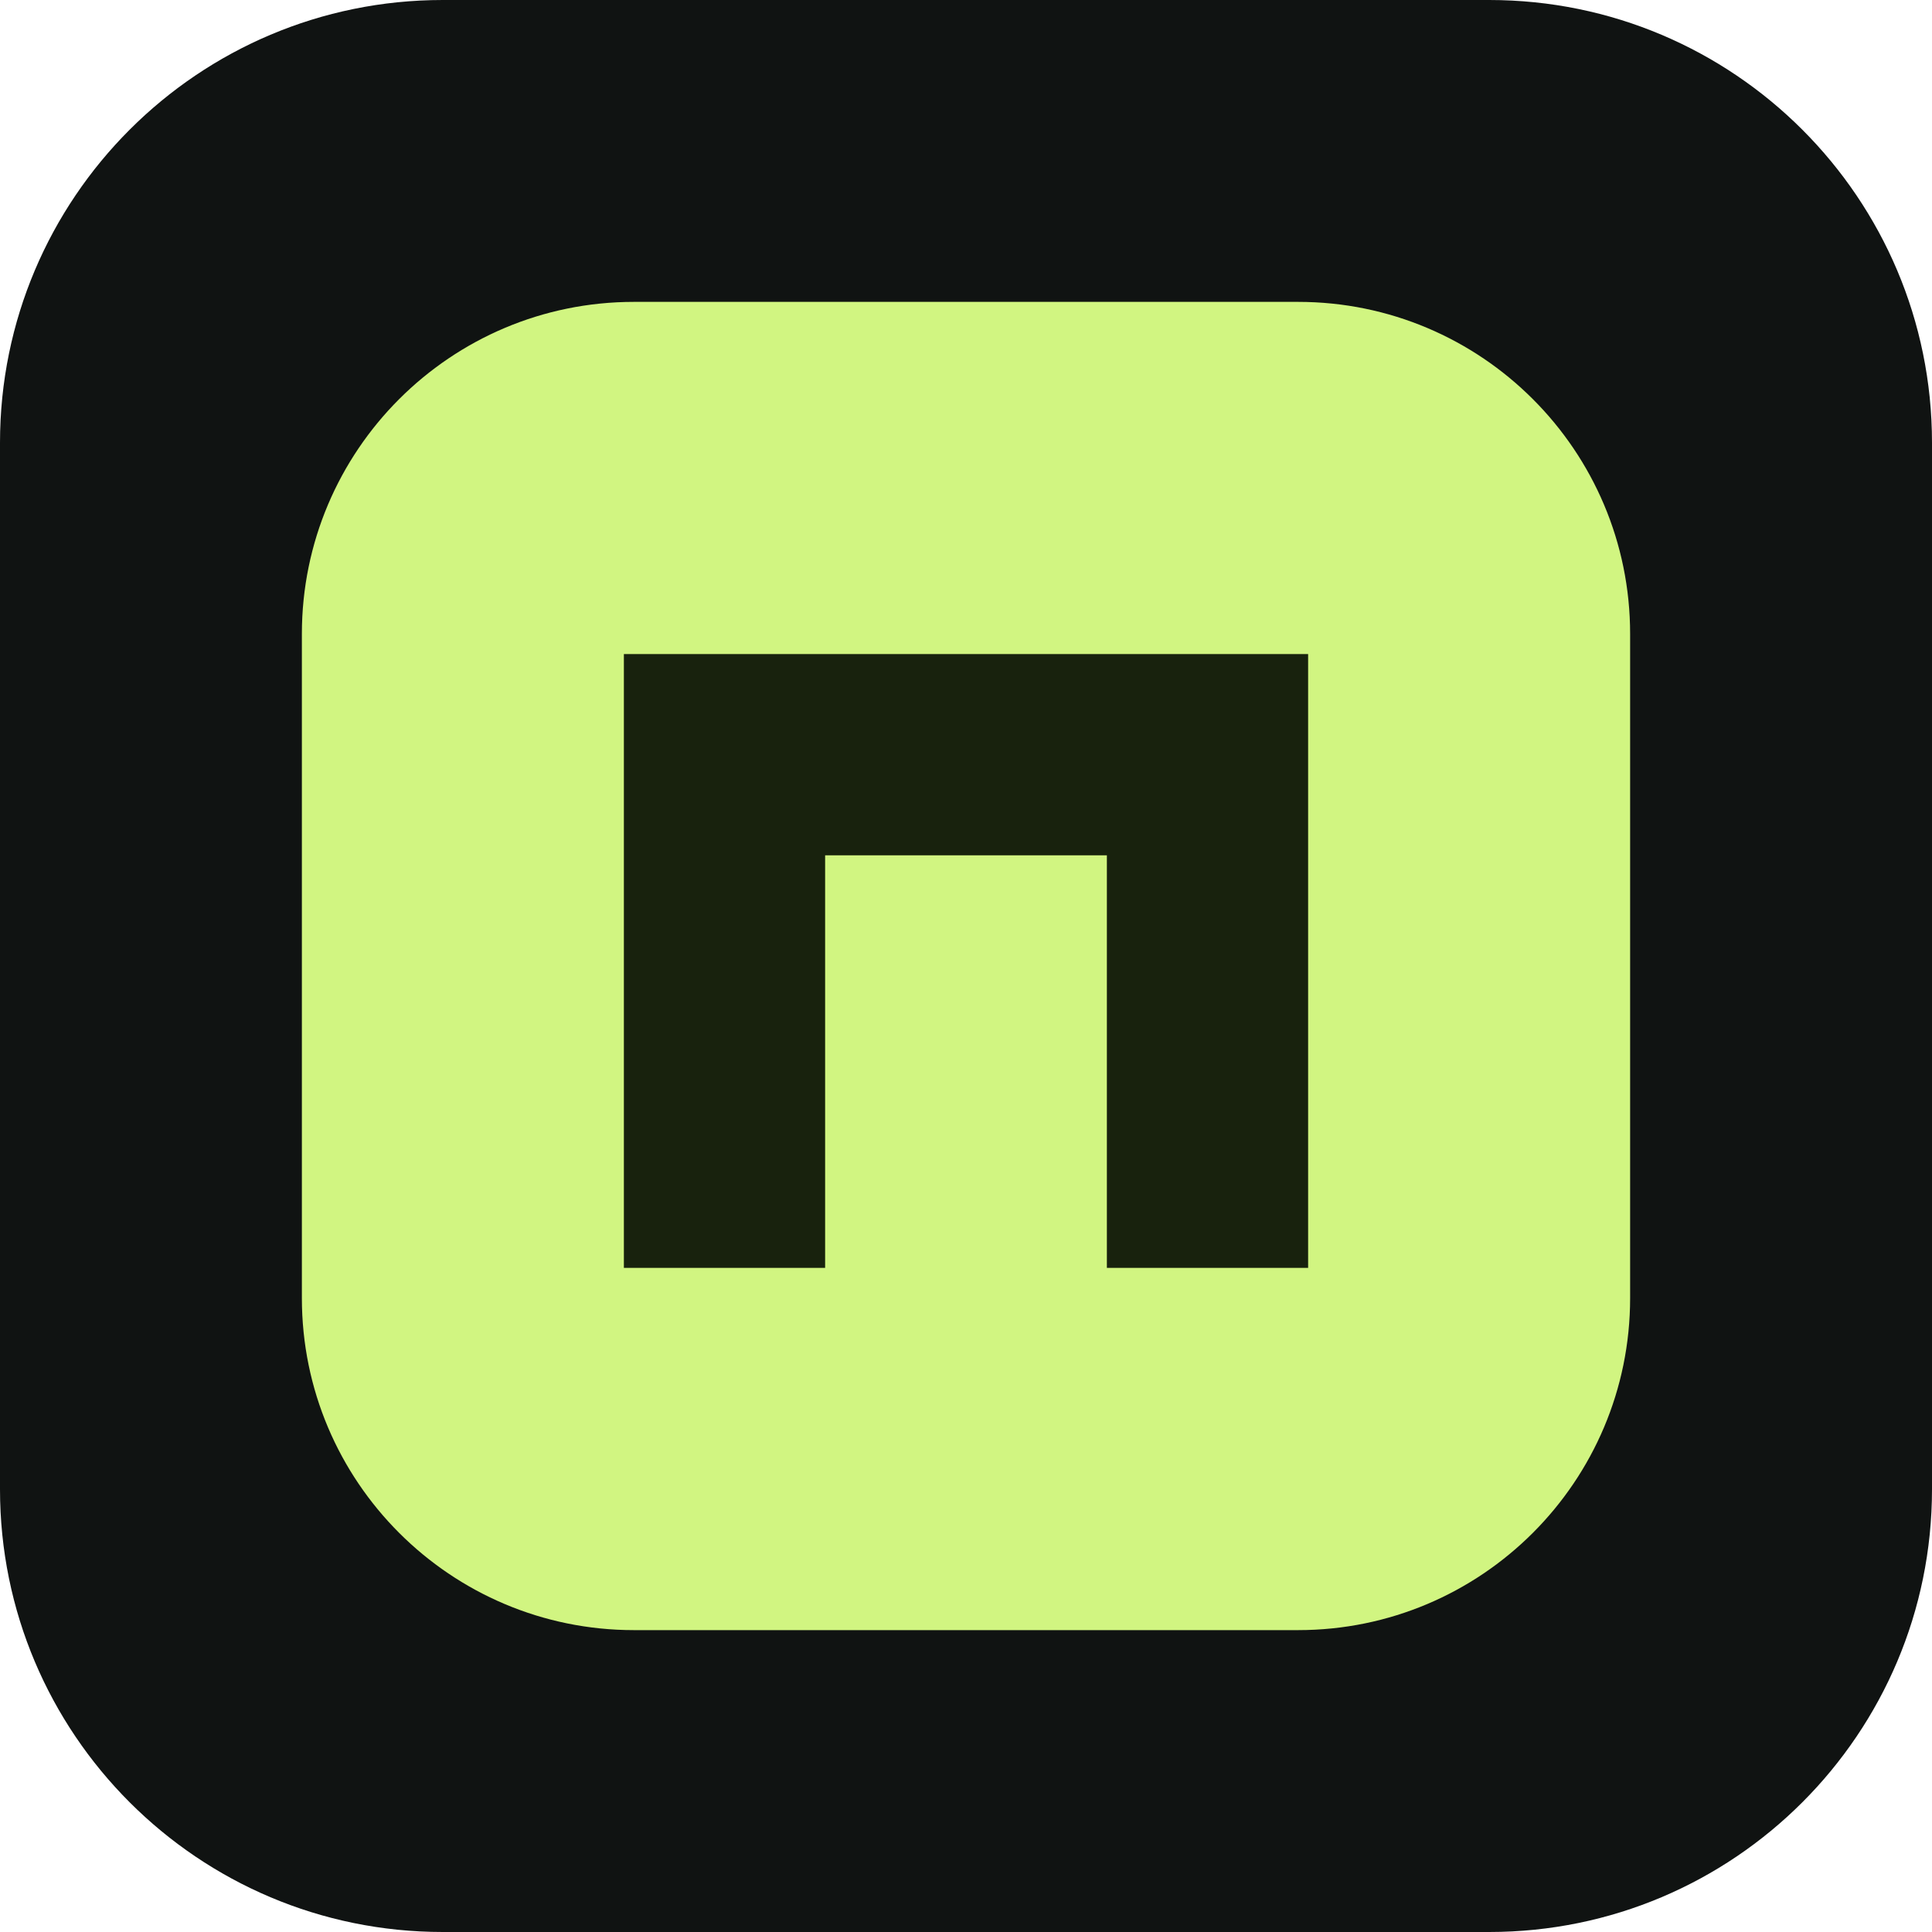
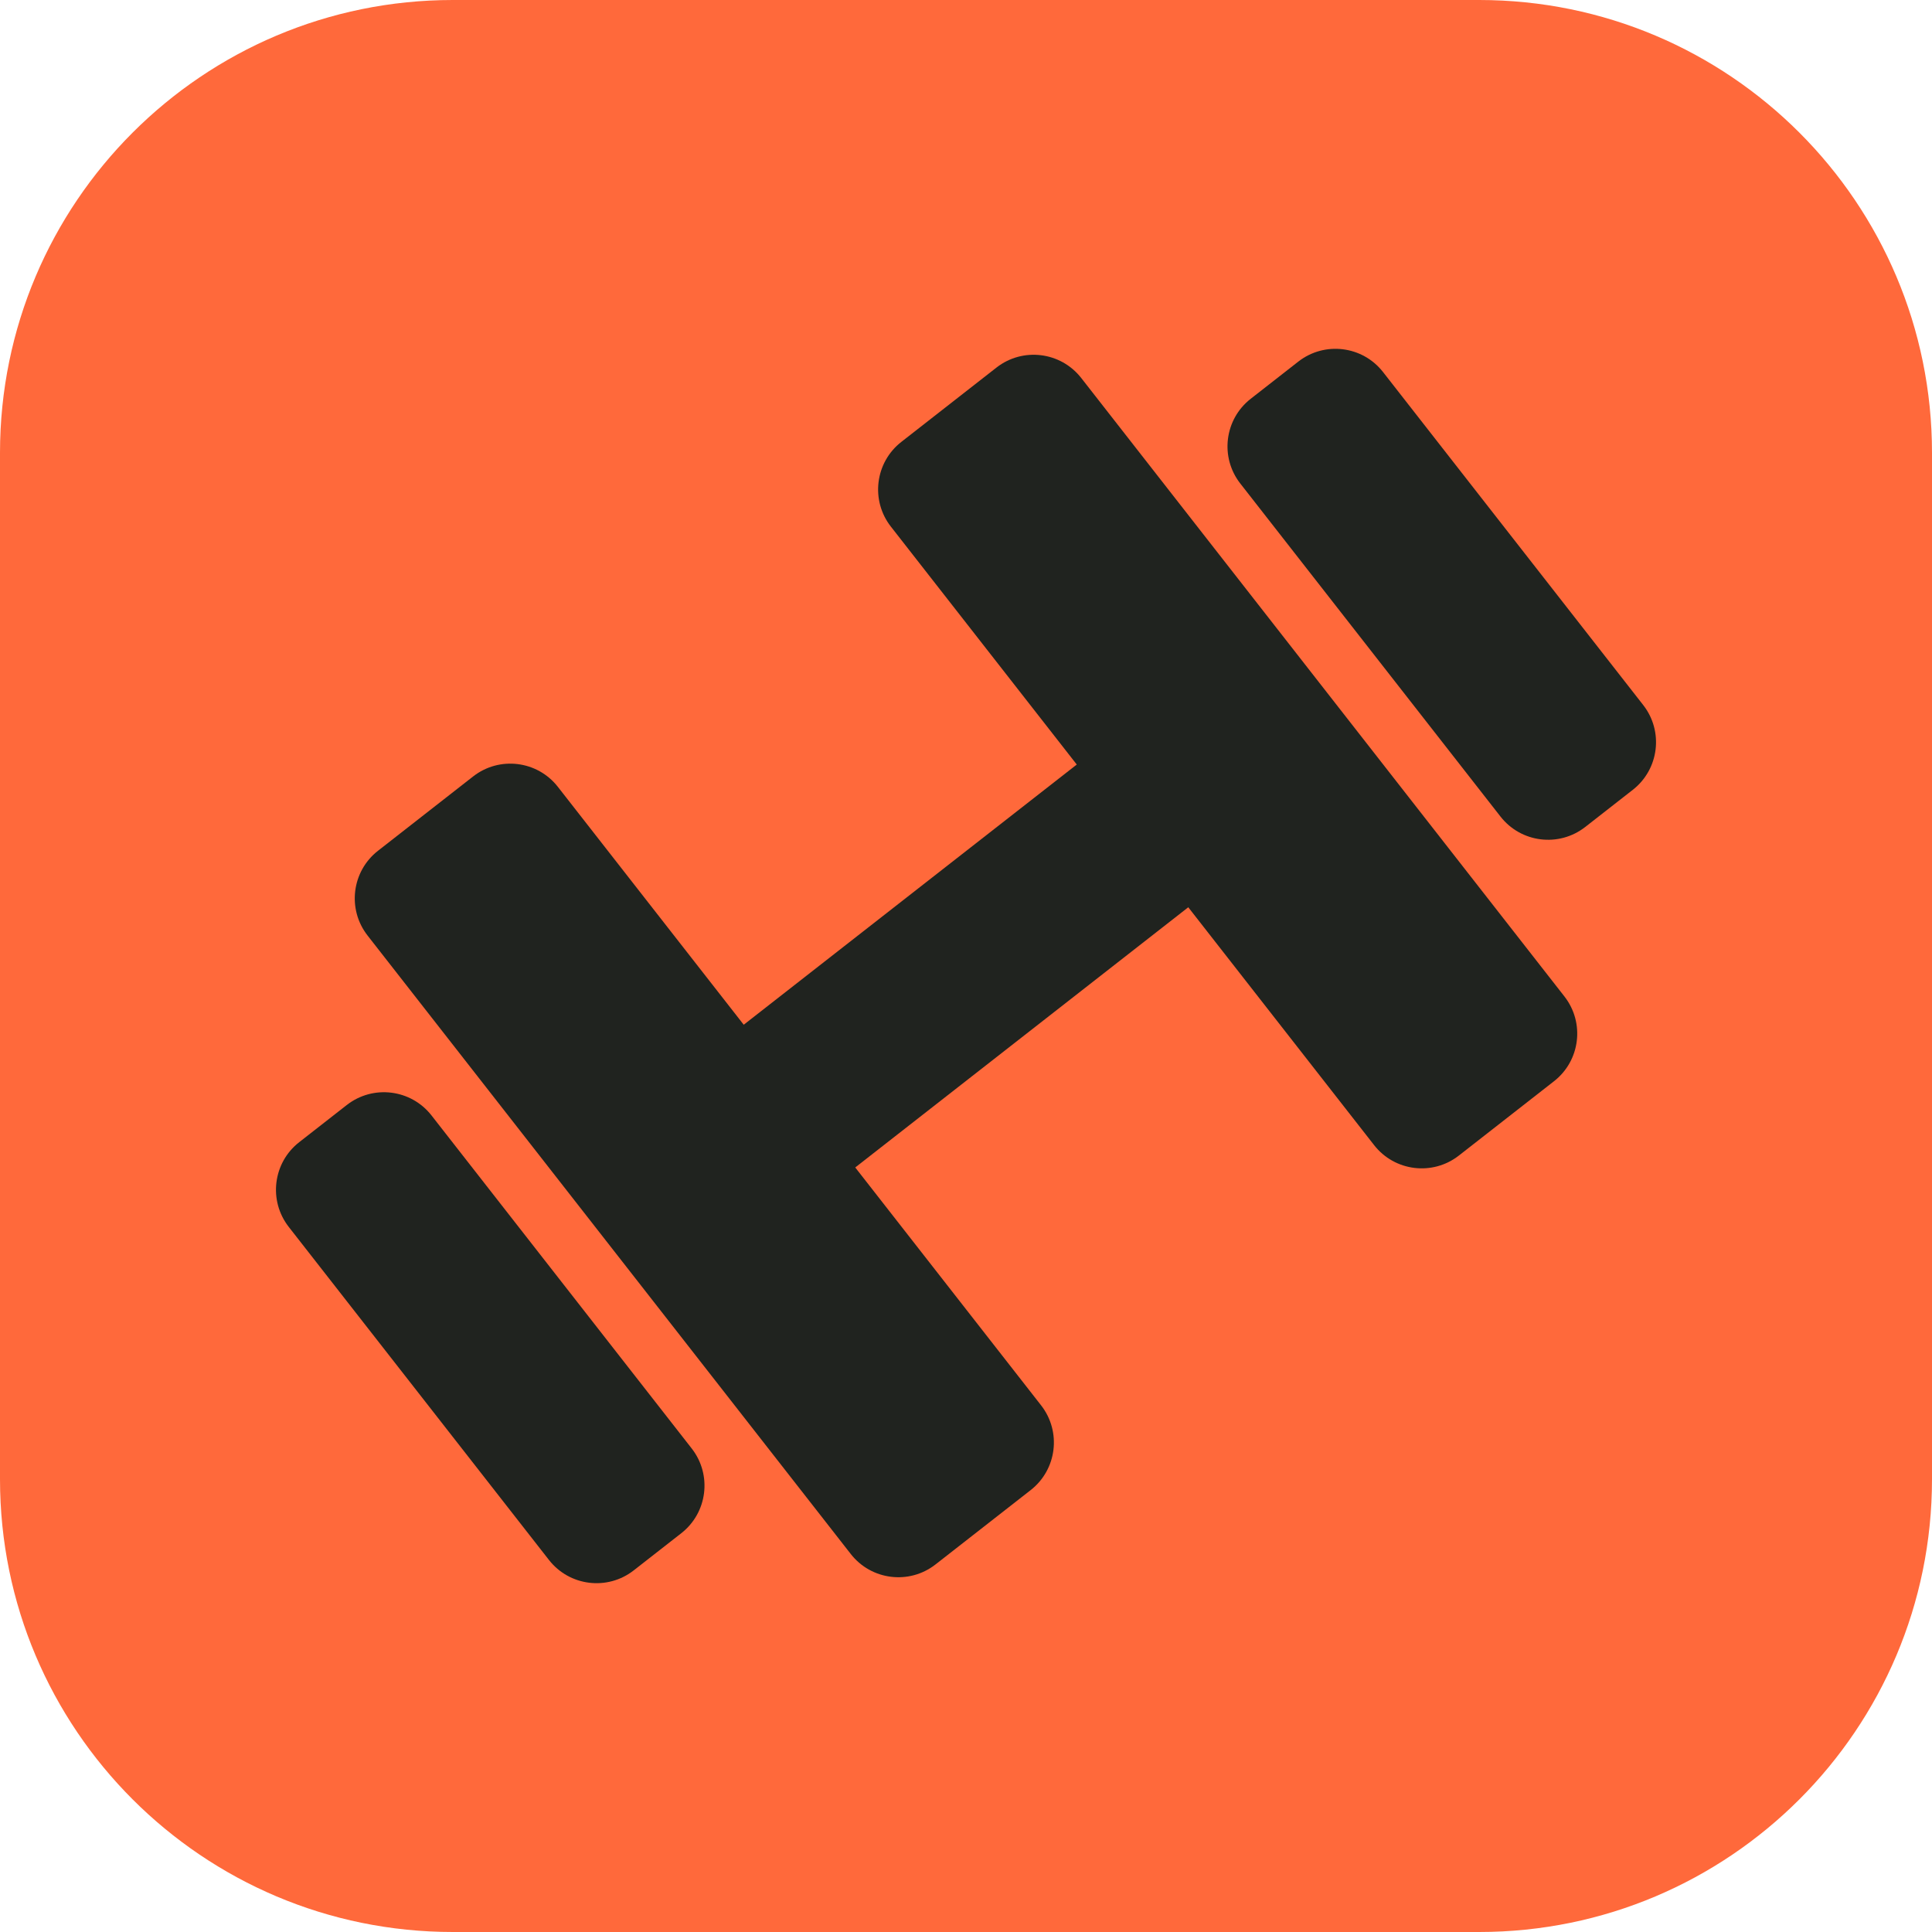
- <svg xmlns="http://www.w3.org/2000/svg" viewBox="0 0 192 192">
-   <rect width="192" height="192" rx="44" fill="#101312" />
-   <rect x="30" y="30" width="132" height="132" rx="33" fill="#d1f581" />
-   <path d="M62 126V65h68v61h-20V85H82v41Z" fill="#18220d" />
+ <svg xmlns="http://www.w3.org/2000/svg" viewBox="0 0 64 64">
+   <rect width="64" height="64" rx="15" fill="#ff693b" />
+   <g transform="rotate(-38 32 32)" fill="#20231f">
+     <rect x="9" y="23" width="6" height="18" rx="2" />
+     <rect x="17" y="17" width="8" height="30" rx="2" />
+     <rect x="24" y="29" width="16" height="6" />
+     <rect x="39" y="17" width="8" height="30" rx="2" />
+     <rect x="49" y="23" width="6" height="18" rx="2" />
+   </g>
</svg>
